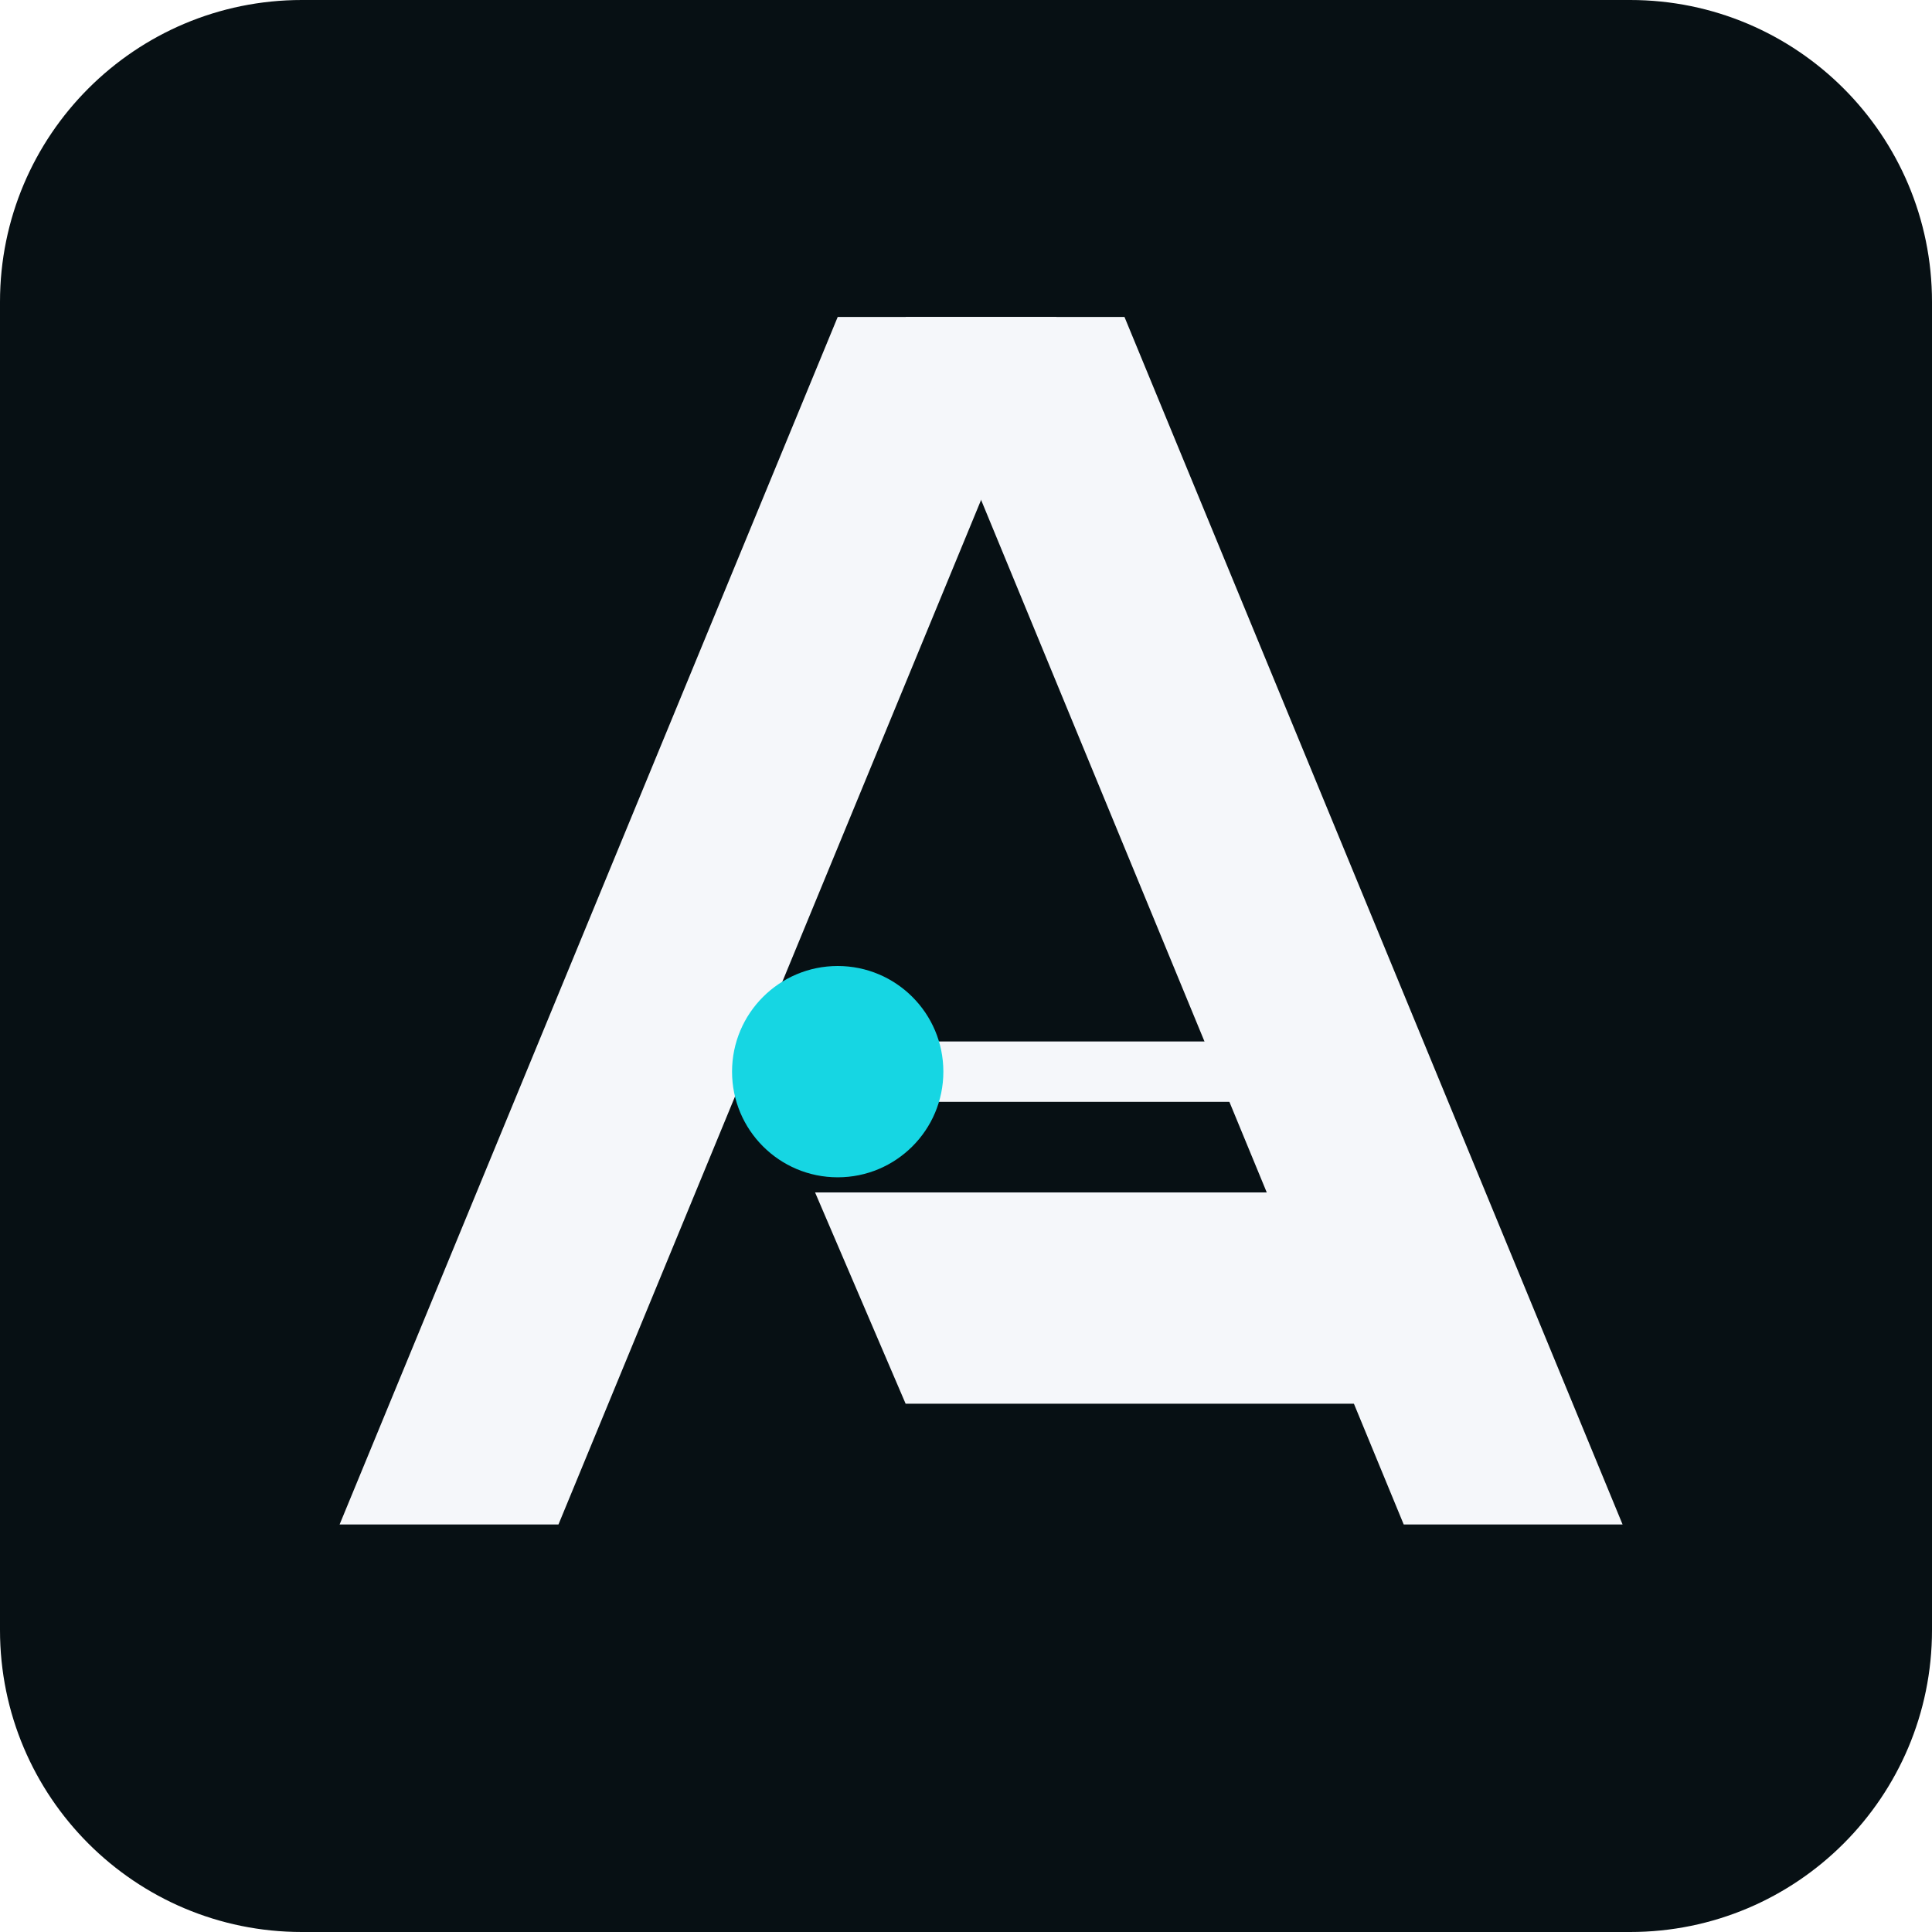
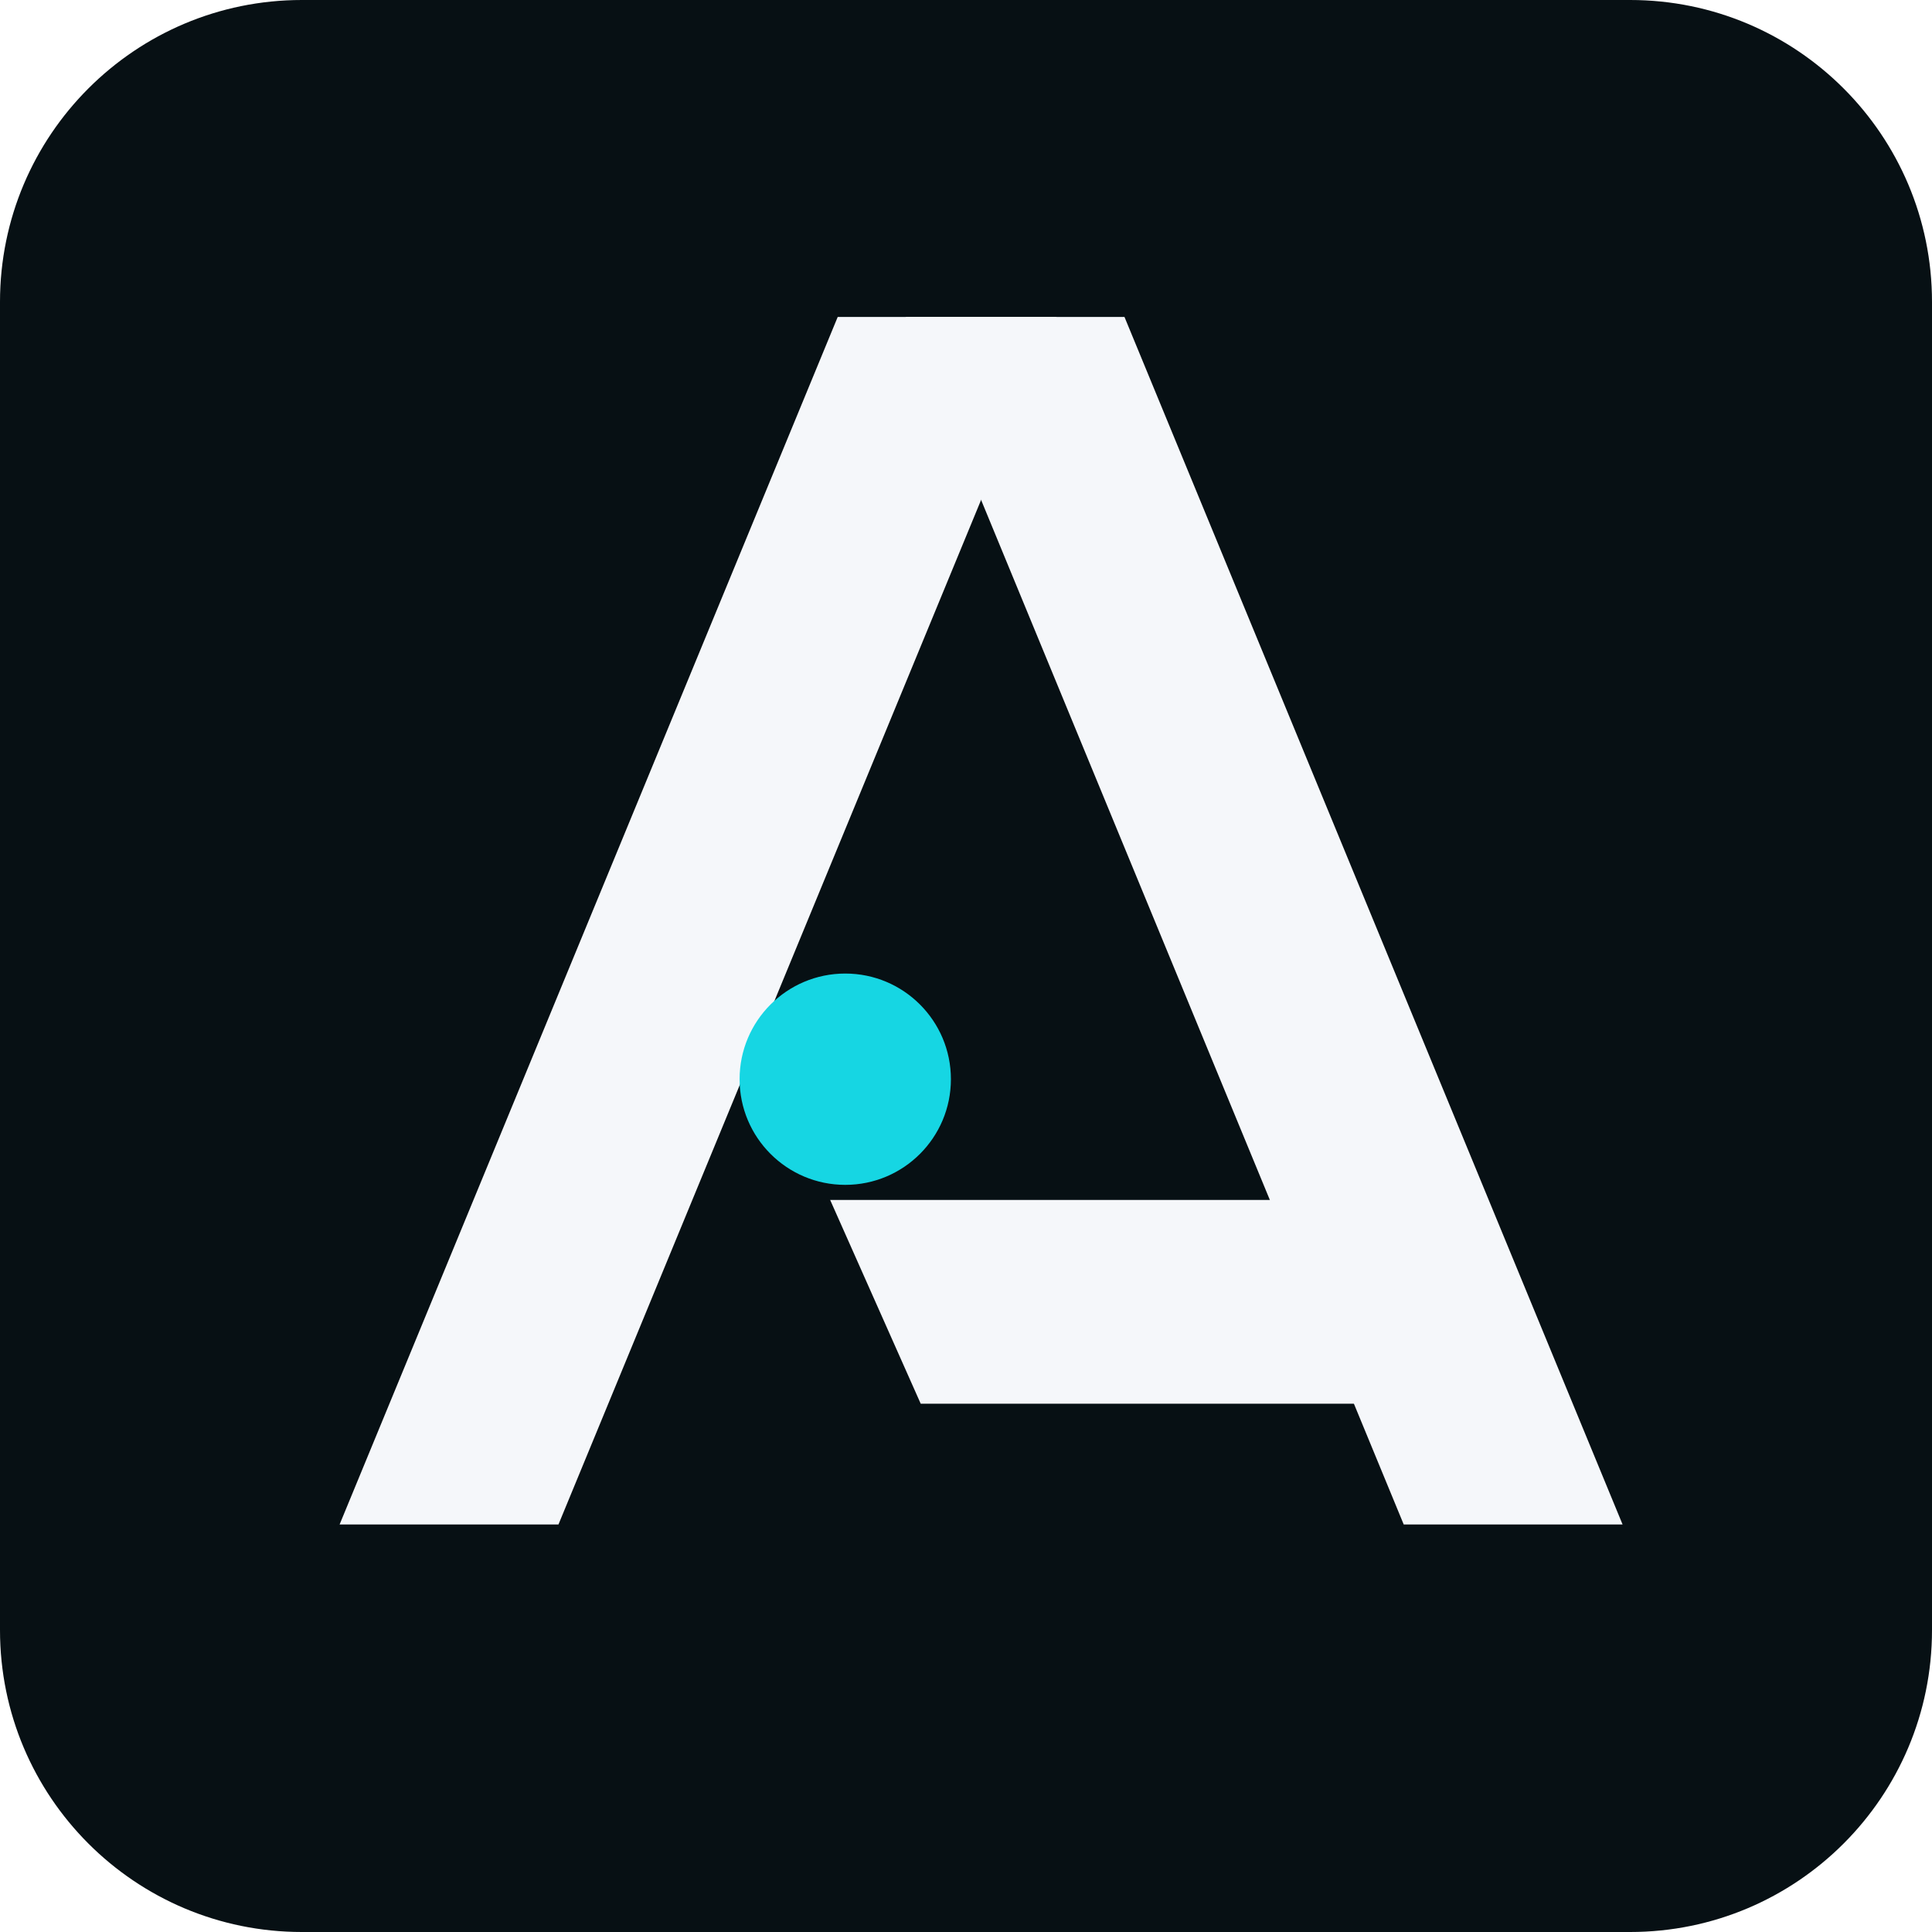
<svg xmlns="http://www.w3.org/2000/svg" viewBox="0 0 256 256" role="img" aria-label="Archive Nexus">
  <rect width="256" height="256" rx="40" fill="#071014" />
  <g fill="#F5F7FA">
    <path d="M45 202 111 42h29L74 202Z" />
    <path d="M120 42h29l66 160h-29Z" />
-     <path d="M108 158h71l12 28h-71Z" />
+     <path d="M110 159h70l11 27h-69Z" />
  </g>
-   <path d="M120 142h43" stroke="#F5F7FA" stroke-width="8" stroke-linecap="square" />
-   <circle cx="111" cy="142" r="14" fill="#16D6E3" />
+   <circle cx="112" cy="143" r="14" fill="#16D6E3" />
</svg>
